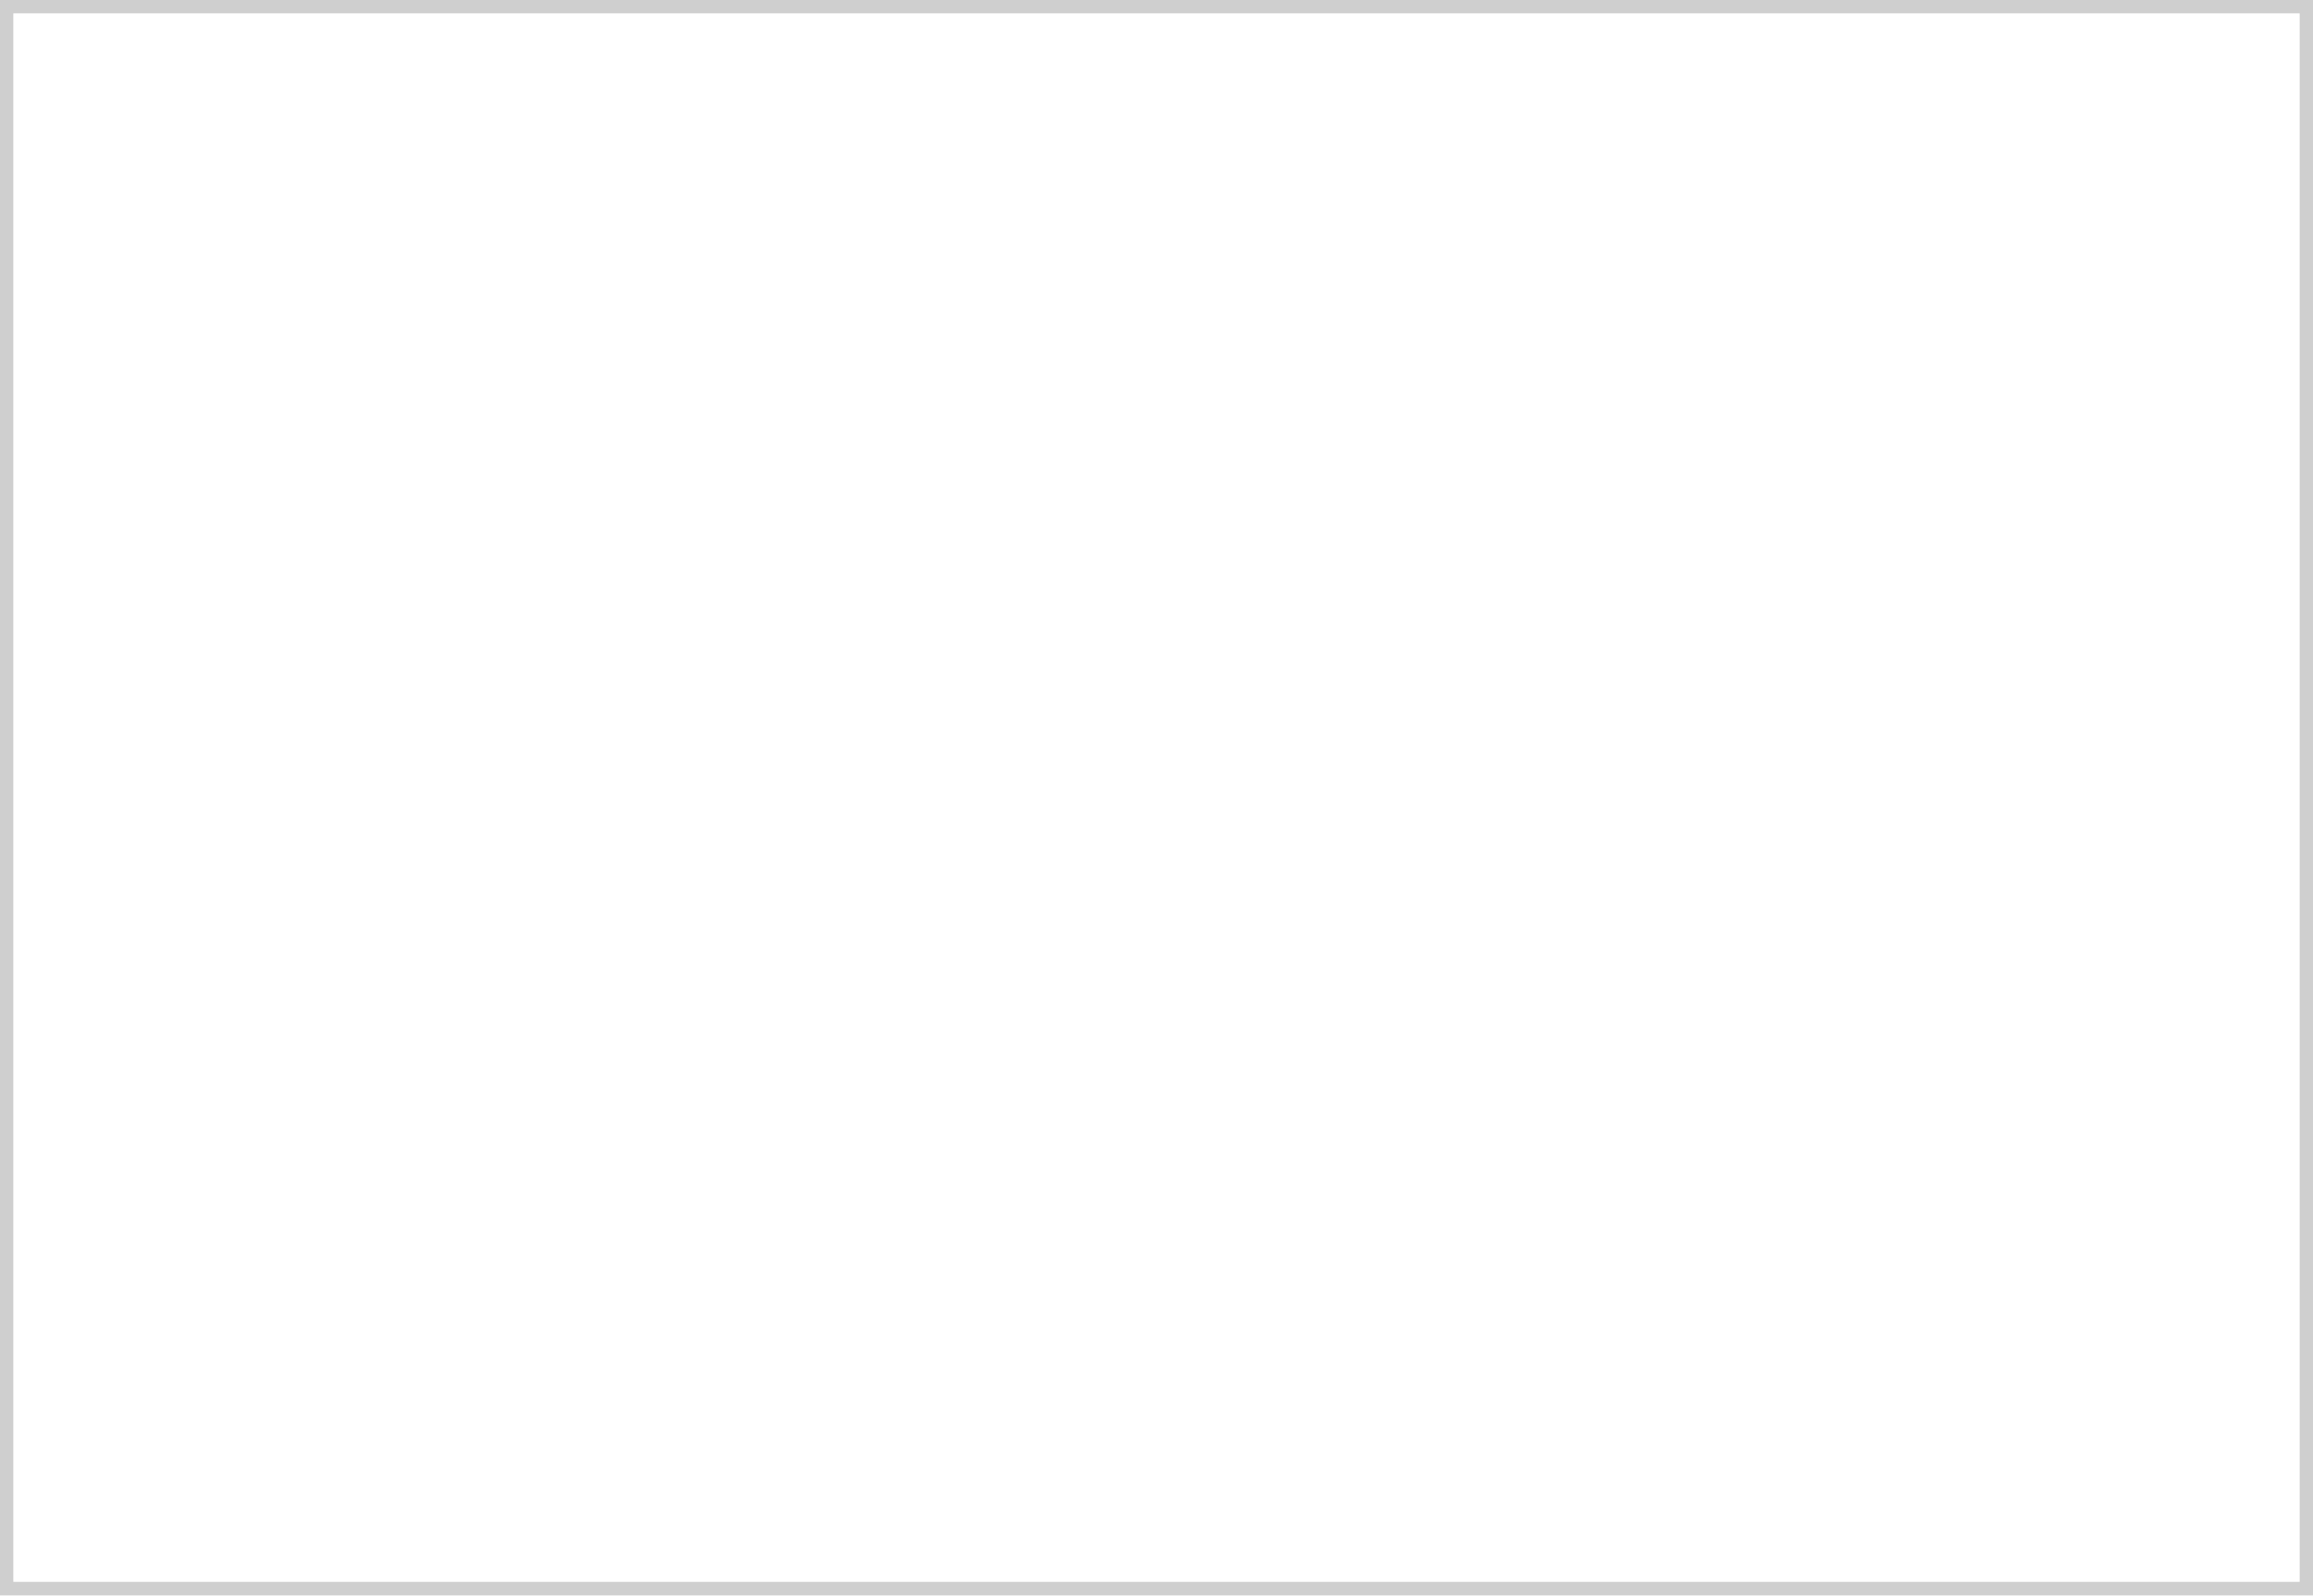
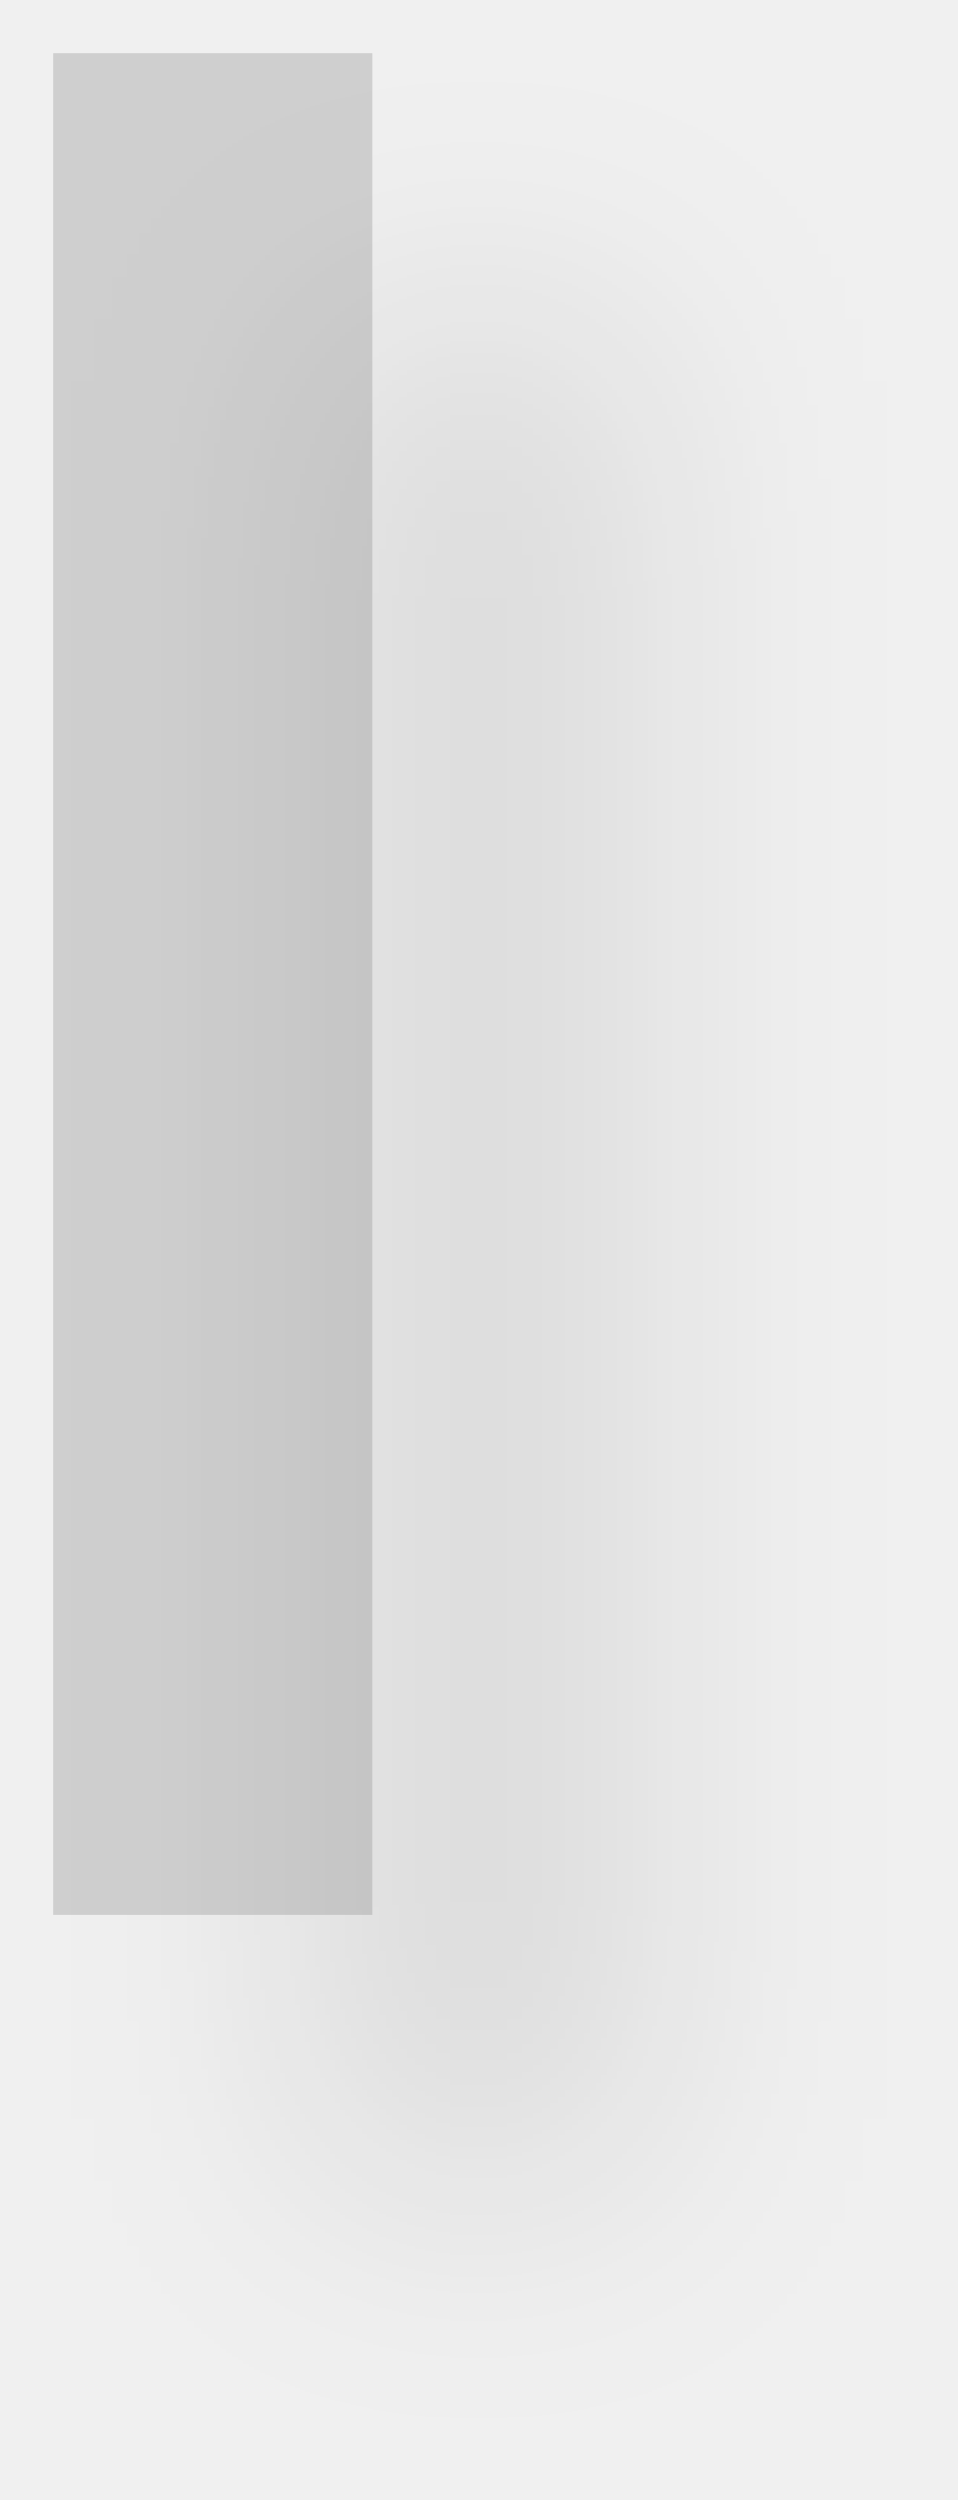
- <svg xmlns="http://www.w3.org/2000/svg" version="1.1" width="174px" height="120px">
-   <g transform="matrix(1 0 0 1 -1619 -2002 )">
-     <path d="M 1620 2003  L 1792 2003  L 1792 2121  L 1620 2121  L 1620 2003  Z " fill-rule="nonzero" fill="#ffffff" stroke="none" />
-     <path d="M 1619.5 2002.5  L 1792.5 2002.5  L 1792.5 2121.5  L 1619.5 2121.5  L 1619.5 2002.5  Z " stroke-width="1" stroke="#797979" fill="none" stroke-opacity="0.271" />
+ <svg xmlns="http://www.w3.org/2000/svg" xmlns:xlink="http://www.w3.org/1999/xlink" version="1.1" width="18px" height="47px">
+   <defs>
+     <filter x="1785px" y="2048px" width="18px" height="47px" filterUnits="userSpaceOnUse" id="filter1153">
+       <feOffset dx="5" dy="5" in="SourceAlpha" result="shadowOffsetInner" />
+       <feGaussianBlur stdDeviation="2.5" in="shadowOffsetInner" result="shadowGaussian" />
+       <feComposite in2="shadowGaussian" operator="atop" in="SourceAlpha" result="shadowComposite" />
+       <feColorMatrix type="matrix" values="0 0 0 0 0  0 0 0 0 0  0 0 0 0 0  0 0 0 0.349 0  " in="shadowComposite" />
+     </filter>
+     <g id="widget1154">
+       <path d="M 1786 2049  L 1792 2049  L 1792 2084  L 1786 2084  L 1786 2049  Z " fill-rule="nonzero" fill="#797979" stroke="none" fill-opacity="0.271" />
+     </g>
+   </defs>
+   <g transform="matrix(1 0 0 1 -1785 -2048 )">
+     <use xlink:href="#widget1154" filter="url(#filter1153)" />
+     <use xlink:href="#widget1154" />
  </g>
</svg>
